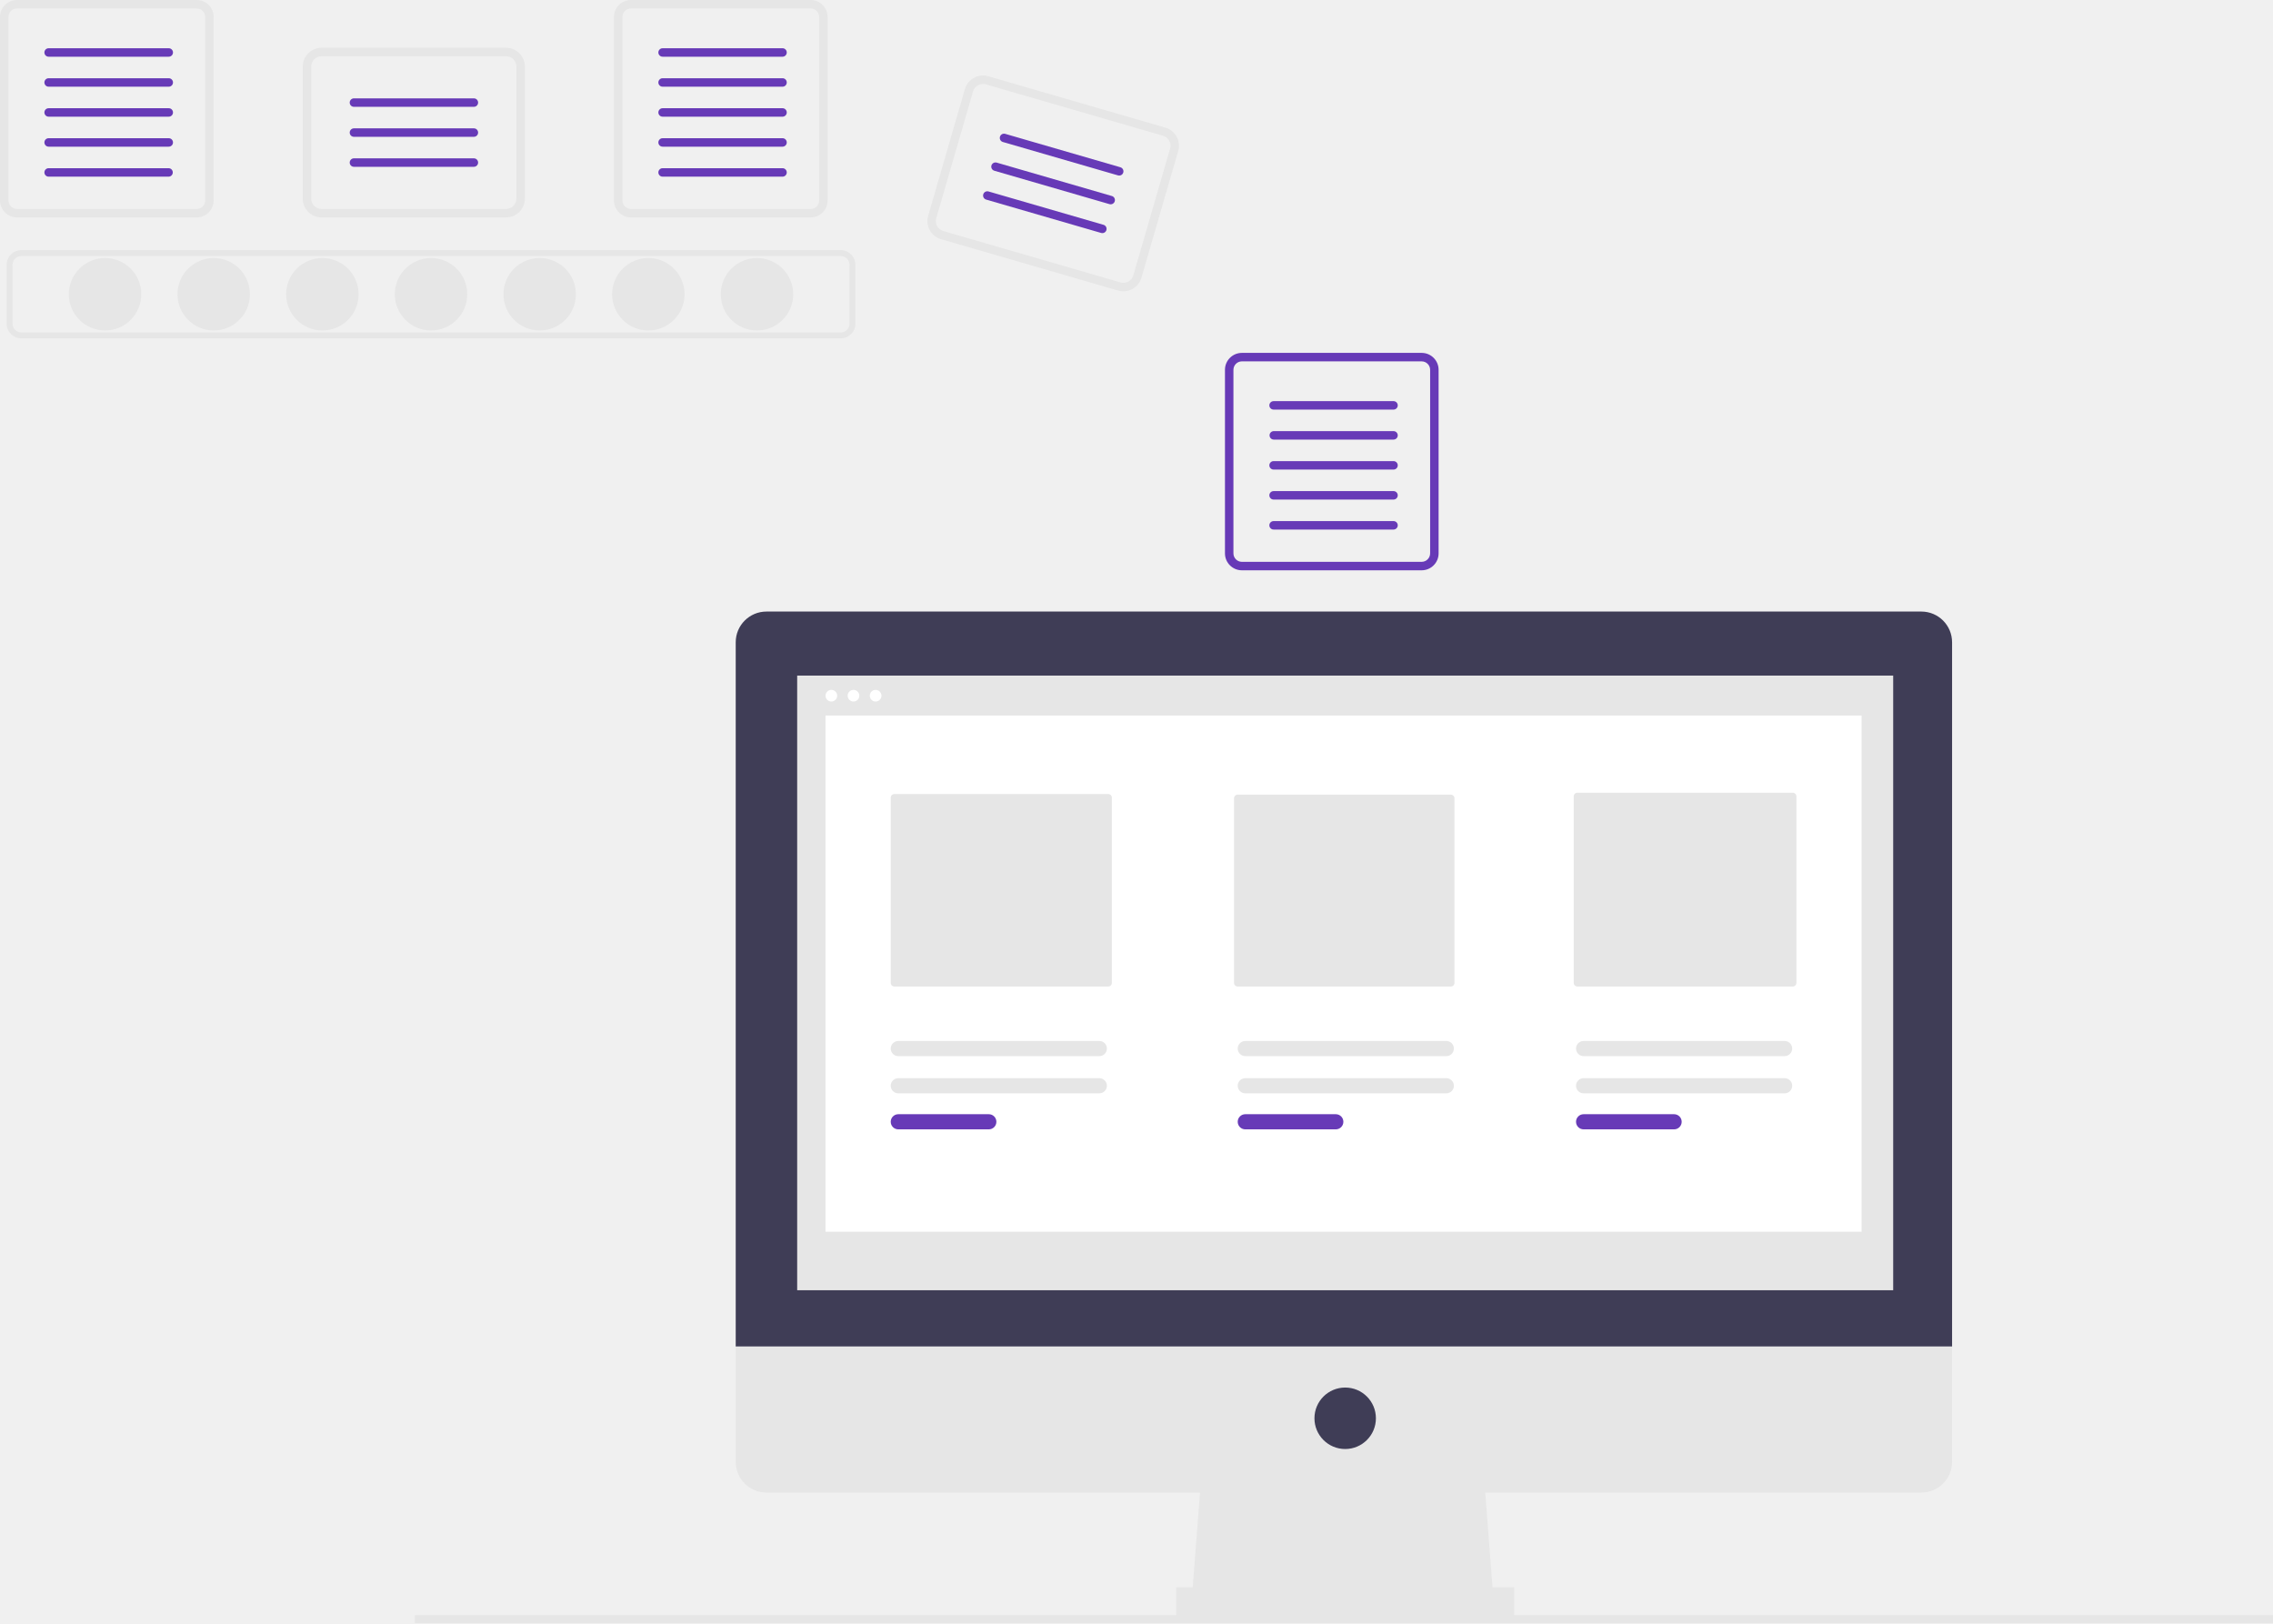
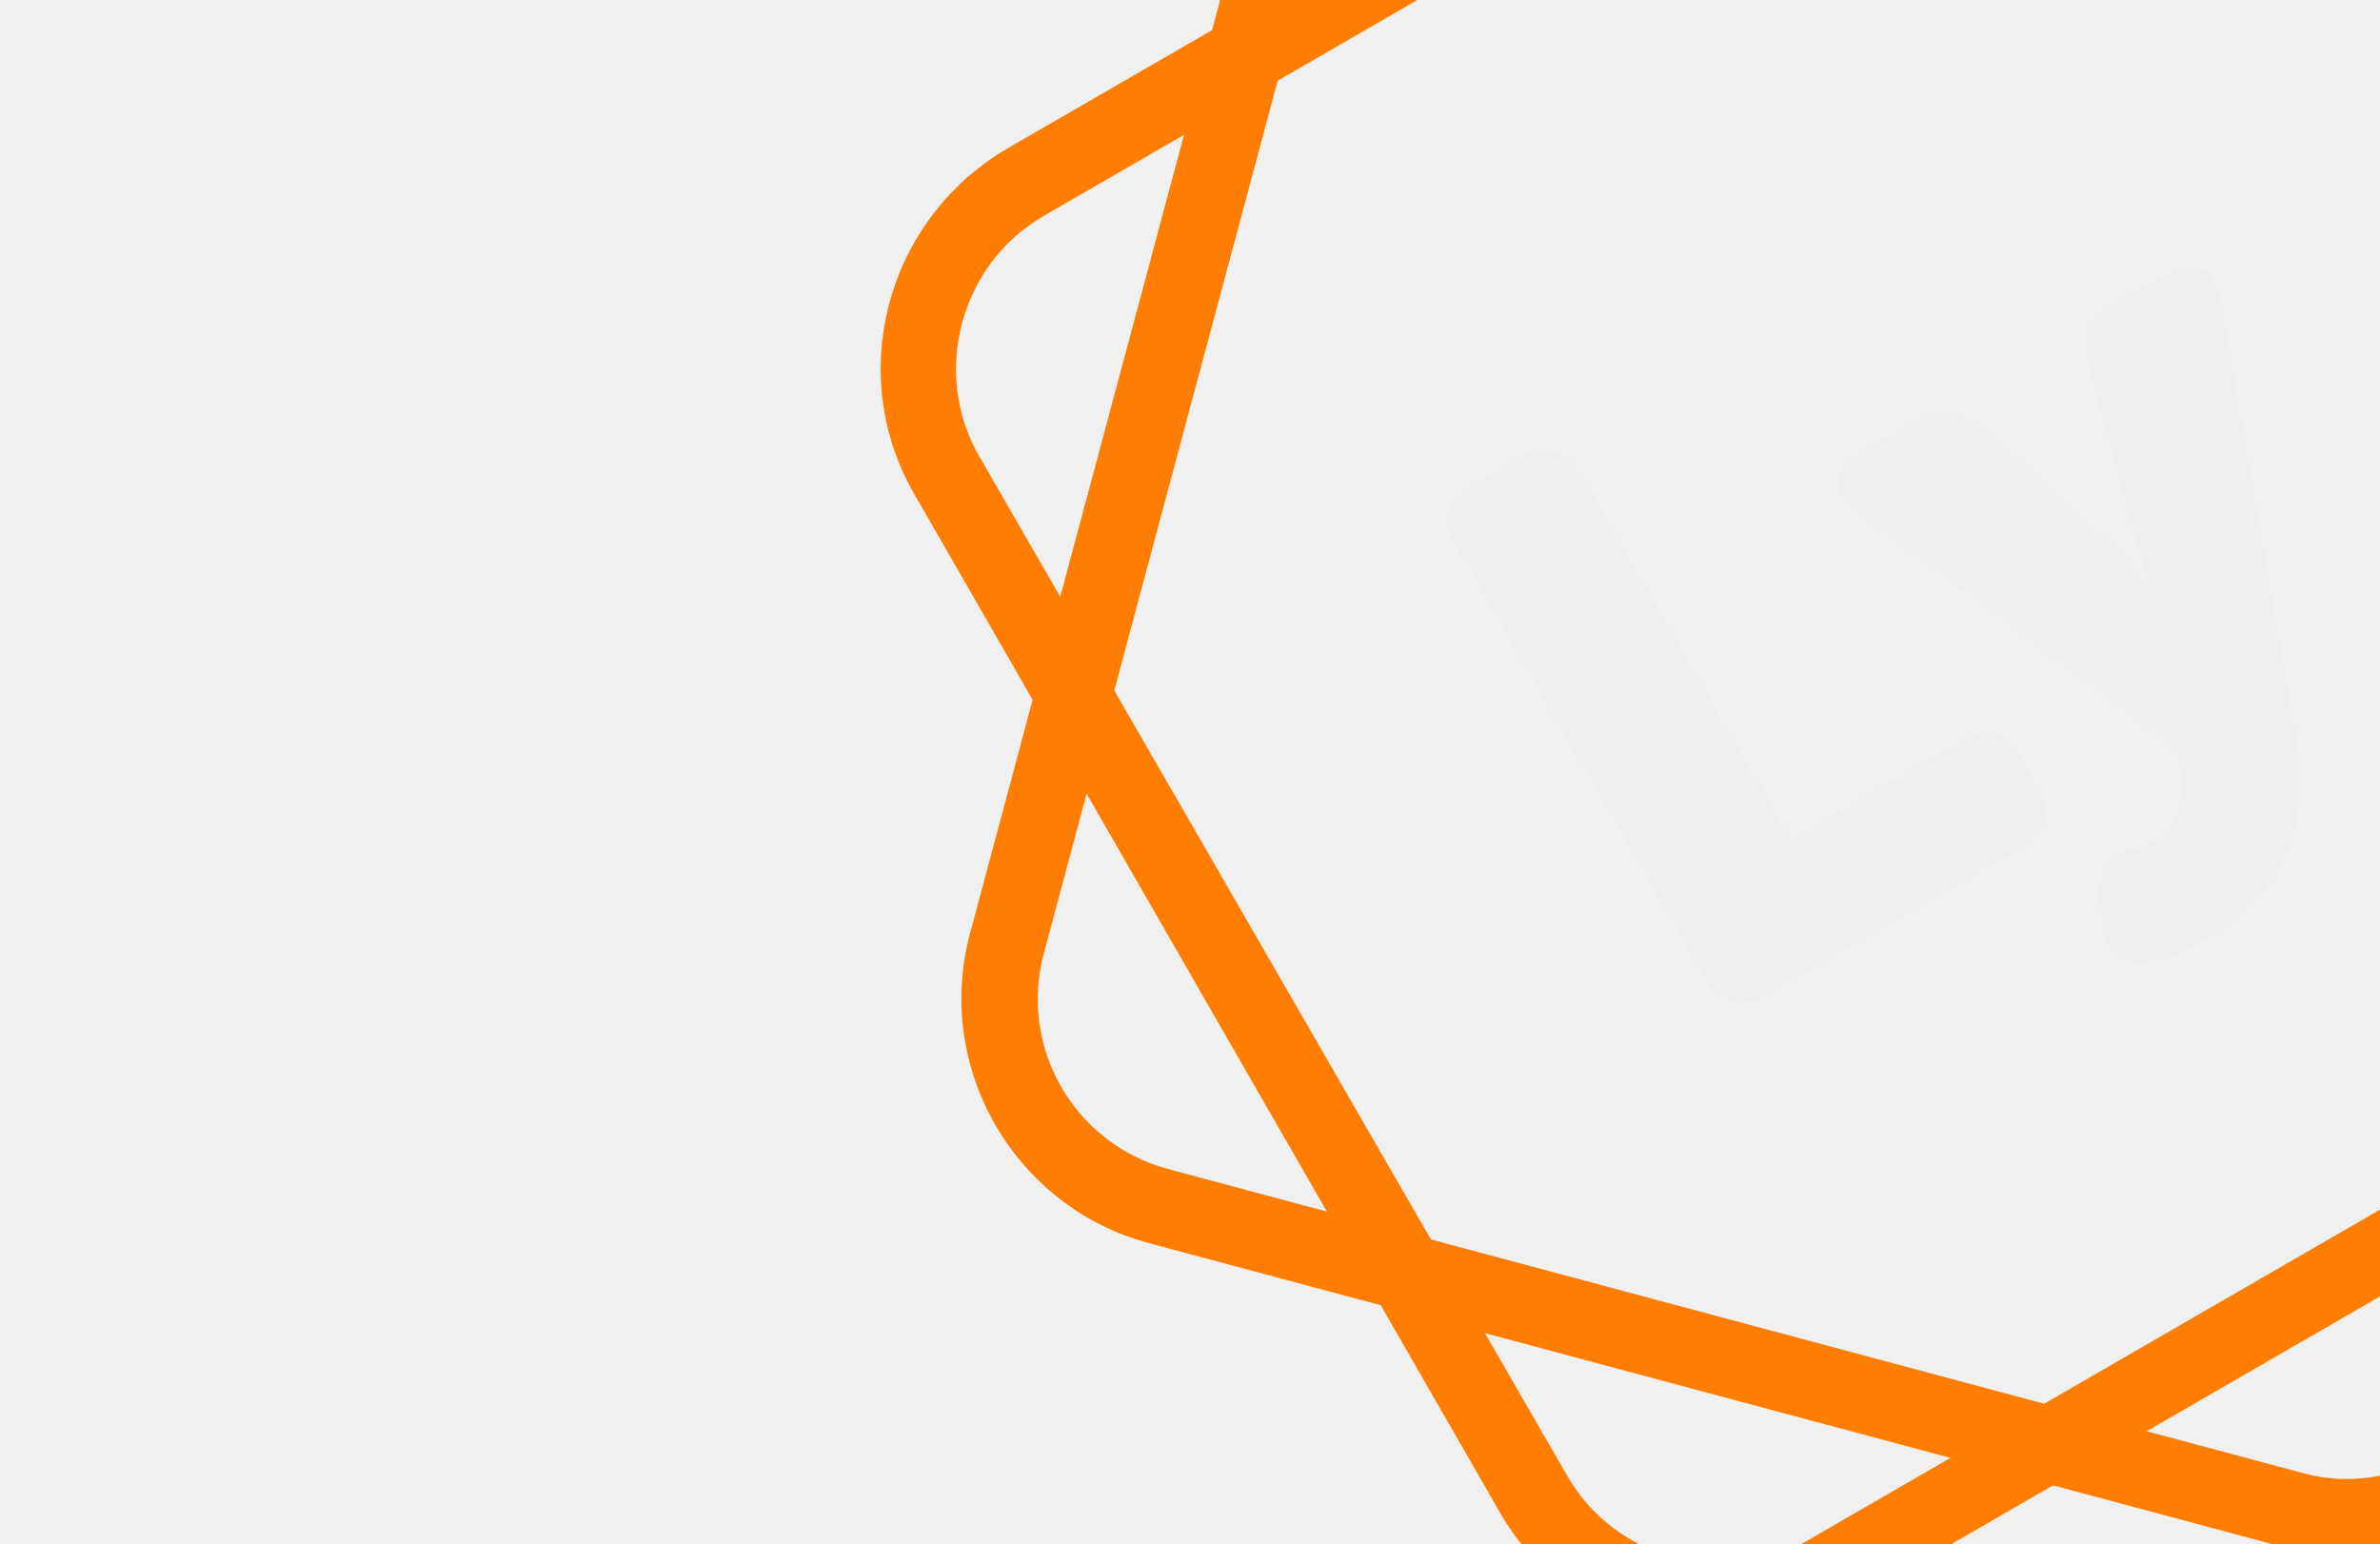
- <svg xmlns="http://www.w3.org/2000/svg" data-name="Layer 1" width="855.418" height="610.775" viewBox="0 0 855.418 610.775">
-   <circle cx="39.536" cy="110.727" r="13.631" fill="#e6e6e6" />
-   <circle cx="80.428" cy="110.727" r="13.631" fill="#e6e6e6" />
-   <circle cx="121.319" cy="110.727" r="13.631" fill="#e6e6e6" />
-   <circle cx="162.211" cy="110.727" r="13.631" fill="#e6e6e6" />
-   <circle cx="203.103" cy="110.727" r="13.631" fill="#e6e6e6" />
-   <circle cx="243.994" cy="110.727" r="13.631" fill="#e6e6e6" />
-   <circle cx="284.886" cy="110.727" r="13.631" fill="#e6e6e6" />
-   <path d="M488.674,271.938H180.329a5.553,5.553,0,0,1-5.547-5.547V244.287a5.553,5.553,0,0,1,5.547-5.547H488.674a5.553,5.553,0,0,1,5.547,5.547V266.391A5.553,5.553,0,0,1,488.674,271.938ZM180.329,240.959a3.332,3.332,0,0,0-3.328,3.328V266.391a3.332,3.332,0,0,0,3.328,3.328H488.674a3.332,3.332,0,0,0,3.328-3.328V244.287a3.332,3.332,0,0,0-3.328-3.328Z" transform="translate(-172.2908 -144.6123)" fill="#e6e6e6" />
-   <path d="M246.317,147.799a3.191,3.191,0,0,1,3.187,3.187V220.049a3.191,3.191,0,0,1-3.187,3.187h-67.652a3.191,3.191,0,0,1-3.187-3.187V150.986a3.191,3.191,0,0,1,3.187-3.187h67.652m0-3.187h-67.652a6.374,6.374,0,0,0-6.374,6.374V220.049a6.374,6.374,0,0,0,6.374,6.374h67.652a6.374,6.374,0,0,0,6.374-6.374V150.986a6.374,6.374,0,0,0-6.374-6.374Z" transform="translate(-172.2908 -144.6123)" fill="#e6e6e6" />
-   <path d="M235.765,165.953H190.628a1.594,1.594,0,1,1,0-3.187h45.137a1.594,1.594,0,1,1,0,3.187Z" transform="translate(-172.2908 -144.6123)" fill="#673ab7" />
-   <path d="M235.765,177.238H190.628a1.594,1.594,0,1,1,0-3.187h45.137a1.594,1.594,0,1,1,0,3.187Z" transform="translate(-172.2908 -144.6123)" fill="#673ab7" />
-   <path d="M235.765,188.521H190.628a1.594,1.594,0,1,1,0-3.187h45.137a1.594,1.594,0,1,1,0,3.187Z" transform="translate(-172.2908 -144.6123)" fill="#673ab7" />
-   <path d="M235.765,199.806H190.628a1.594,1.594,0,1,1,0-3.187h45.137a1.594,1.594,0,1,1,0,3.187Z" transform="translate(-172.2908 -144.6123)" fill="#673ab7" />
-   <path d="M235.765,211.091H190.628a1.594,1.594,0,1,1,0-3.187h45.137a1.594,1.594,0,0,1,0,3.187Z" transform="translate(-172.2908 -144.6123)" fill="#673ab7" />
-   <path d="M477.378,147.799a3.191,3.191,0,0,1,3.187,3.187V220.049a3.191,3.191,0,0,1-3.187,3.187h-67.652a3.191,3.191,0,0,1-3.187-3.187V150.986a3.191,3.191,0,0,1,3.187-3.187h67.652m0-3.187h-67.652a6.374,6.374,0,0,0-6.374,6.374V220.049a6.374,6.374,0,0,0,6.374,6.374h67.652a6.374,6.374,0,0,0,6.374-6.374V150.986a6.374,6.374,0,0,0-6.374-6.374Z" transform="translate(-172.2908 -144.6123)" fill="#e6e6e6" />
-   <path d="M466.826,165.953H421.689a1.594,1.594,0,1,1,0-3.187h45.137a1.594,1.594,0,0,1,0,3.187Z" transform="translate(-172.2908 -144.6123)" fill="#673ab7" />
-   <path d="M466.826,177.238H421.689a1.594,1.594,0,1,1,0-3.187h45.137a1.594,1.594,0,0,1,0,3.187Z" transform="translate(-172.2908 -144.6123)" fill="#673ab7" />
-   <path d="M466.826,188.521H421.689a1.594,1.594,0,1,1,0-3.187h45.137a1.594,1.594,0,0,1,0,3.187Z" transform="translate(-172.2908 -144.6123)" fill="#673ab7" />
-   <path d="M466.826,199.806H421.689a1.594,1.594,0,1,1,0-3.187h45.137a1.594,1.594,0,0,1,0,3.187Z" transform="translate(-172.2908 -144.6123)" fill="#673ab7" />
-   <path d="M466.826,211.091H421.689a1.594,1.594,0,1,1,0-3.187h45.137a1.594,1.594,0,0,1,0,3.187Z" transform="translate(-172.2908 -144.6123)" fill="#673ab7" />
-   <path d="M707.317,280.591a3.191,3.191,0,0,1,3.187,3.187v69.063a3.191,3.191,0,0,1-3.187,3.187H639.665a3.191,3.191,0,0,1-3.187-3.187V283.778a3.191,3.191,0,0,1,3.187-3.187h67.652m0-3.187H639.665a6.374,6.374,0,0,0-6.374,6.374v69.063a6.374,6.374,0,0,0,6.374,6.374h67.652a6.374,6.374,0,0,0,6.374-6.374V283.778a6.374,6.374,0,0,0-6.374-6.374Z" transform="translate(-172.2908 -144.6123)" fill="#673ab7" />
-   <path d="M696.765,298.744H651.628a1.594,1.594,0,1,1,0-3.187h45.137a1.594,1.594,0,0,1,0,3.187Z" transform="translate(-172.2908 -144.6123)" fill="#673ab7" />
-   <path d="M696.765,310.029H651.628a1.594,1.594,0,0,1,0-3.187h45.137a1.594,1.594,0,0,1,0,3.187Z" transform="translate(-172.2908 -144.6123)" fill="#673ab7" />
-   <path d="M696.765,321.313H651.628a1.594,1.594,0,1,1,0-3.187h45.137a1.594,1.594,0,0,1,0,3.187Z" transform="translate(-172.2908 -144.6123)" fill="#673ab7" />
-   <path d="M696.765,332.597H651.628a1.594,1.594,0,1,1,0-3.187h45.137a1.594,1.594,0,0,1,0,3.187Z" transform="translate(-172.2908 -144.6123)" fill="#673ab7" />
-   <path d="M696.765,343.882H651.628a1.594,1.594,0,1,1,0-3.187h45.137a1.594,1.594,0,0,1,0,3.187Z" transform="translate(-172.2908 -144.6123)" fill="#673ab7" />
-   <path d="M362.733,226.423H293.309a7.09,7.09,0,0,1-7.081-7.081V169.665a7.09,7.09,0,0,1,7.081-7.082h69.423a7.09,7.09,0,0,1,7.082,7.082V219.342A7.09,7.09,0,0,1,362.733,226.423ZM293.309,165.77a3.899,3.899,0,0,0-3.894,3.895V219.342a3.899,3.899,0,0,0,3.894,3.894h69.423a3.899,3.899,0,0,0,3.895-3.894V169.665a3.9,3.9,0,0,0-3.895-3.895Z" transform="translate(-172.2908 -144.6123)" fill="#e6e6e6" />
-   <path d="M350.59,184.812H305.453a1.594,1.594,0,0,1,0-3.187H350.59a1.594,1.594,0,1,1,0,3.187Z" transform="translate(-172.2908 -144.6123)" fill="#673ab7" />
-   <path d="M350.59,196.097H305.453a1.594,1.594,0,0,1,0-3.187H350.59a1.594,1.594,0,1,1,0,3.187Z" transform="translate(-172.2908 -144.6123)" fill="#673ab7" />
-   <path d="M350.59,207.381H305.453a1.594,1.594,0,0,1,0-3.187H350.59a1.594,1.594,0,1,1,0,3.187Z" transform="translate(-172.2908 -144.6123)" fill="#673ab7" />
-   <path d="M593.091,253.95,526.415,234.614a7.09,7.09,0,0,1-4.829-8.774l13.836-47.711a7.09,7.09,0,0,1,8.774-4.83l66.676,19.336a7.09,7.09,0,0,1,4.829,8.774l-13.836,47.711A7.09,7.09,0,0,1,593.091,253.95Zm-49.783-77.589a3.899,3.899,0,0,0-4.825,2.656L524.647,226.728a3.899,3.899,0,0,0,2.656,4.825l66.676,19.336a3.899,3.899,0,0,0,4.826-2.655l13.836-47.711a3.9,3.9,0,0,0-2.656-4.826Z" transform="translate(-172.2908 -144.6123)" fill="#e6e6e6" />
-   <path d="M593.018,210.604l-43.351-12.572a1.594,1.594,0,0,1,.888-3.061L593.906,207.543a1.594,1.594,0,1,1-.888,3.061Z" transform="translate(-172.2908 -144.6123)" fill="#673ab7" />
-   <path d="M589.875,221.442,546.524,208.87a1.594,1.594,0,1,1,.888-3.061L590.763,218.381a1.594,1.594,0,0,1-.888,3.061Z" transform="translate(-172.2908 -144.6123)" fill="#673ab7" />
-   <path d="M586.732,232.28l-43.351-12.572a1.594,1.594,0,0,1,.888-3.061l43.351,12.572a1.594,1.594,0,0,1-.888,3.061Z" transform="translate(-172.2908 -144.6123)" fill="#673ab7" />
-   <rect x="156.106" y="607.775" width="699.312" height="3" fill="#e6e6e6" />
-   <polygon points="562.14 603.085 448.421 603.085 452.276 552.973 558.285 552.973 562.14 603.085" fill="#e6e6e6" />
-   <rect x="442.639" y="597.303" width="127.21" height="11.565" fill="#e6e6e6" />
-   <path d="M895.371,374.74H460.735a11.565,11.565,0,0,0-11.565,11.565h0V651.327H906.935V386.305a11.565,11.565,0,0,0-11.565-11.565Z" transform="translate(-172.2908 -144.6123)" fill="#3f3d56" />
-   <path d="M449.171,651.327v43.367a11.565,11.565,0,0,0,11.565,11.565H895.371a11.565,11.565,0,0,0,11.565-11.565h0V651.327Z" transform="translate(-172.2908 -144.6123)" fill="#e6e6e6" />
-   <rect x="300.009" y="254.221" width="412.47" height="231.292" fill="#e6e6e6" />
-   <circle cx="506.244" cy="533.698" r="11.565" fill="#3f3d56" />
-   <circle cx="312.87" cy="261.795" r="2.195" fill="#fff" />
-   <circle cx="321.2" cy="261.795" r="2.195" fill="#fff" />
-   <circle cx="329.531" cy="261.795" r="2.195" fill="#fff" />
-   <rect x="310.675" y="269.253" width="389.916" height="194.247" fill="#fff" />
-   <path d="M508.885,443.411a1.38,1.38,0,0,0-1.378,1.378v69.676a1.38,1.38,0,0,0,1.378,1.378H589.349a1.38,1.38,0,0,0,1.378-1.378V444.79a1.38,1.38,0,0,0-1.378-1.378Z" transform="translate(-172.2908 -144.6123)" fill="#e6e6e6" />
-   <path d="M638.081,443.635a1.38,1.38,0,0,0-1.379,1.378v69.452a1.38,1.38,0,0,0,1.379,1.378h80.208a1.38,1.38,0,0,0,1.378-1.378V445.014a1.38,1.38,0,0,0-1.378-1.378Z" transform="translate(-172.2908 -144.6123)" fill="#e6e6e6" />
-   <path d="M765.922,442.907a1.38,1.38,0,0,0-1.378,1.378v70.18a1.38,1.38,0,0,0,1.378,1.378h81.042a1.38,1.38,0,0,0,1.378-1.378V444.286a1.38,1.38,0,0,0-1.378-1.378Z" transform="translate(-172.2908 -144.6123)" fill="#e6e6e6" />
-   <path d="M510.356,550.333a2.85,2.85,0,0,0,0,5.7h75.652a2.85,2.85,0,0,0,0-5.7Z" transform="translate(-172.2908 -144.6123)" fill="#e6e6e6" />
-   <path d="M510.356,563.889a2.85,2.85,0,0,0,0,5.7h34.062a2.85,2.85,0,0,0,0-5.7Z" transform="translate(-172.2908 -144.6123)" fill="#673ab7" />
-   <path d="M640.94,550.333a2.85,2.85,0,0,0,0,5.7h75.652a2.85,2.85,0,0,0,0-5.7Z" transform="translate(-172.2908 -144.6123)" fill="#e6e6e6" />
-   <path d="M640.94,563.889a2.85,2.85,0,0,0,0,5.7h34.062a2.85,2.85,0,0,0,0-5.7Z" transform="translate(-172.2908 -144.6123)" fill="#673ab7" />
-   <path d="M768.26,550.333a2.85,2.85,0,0,0,0,5.7h75.652a2.85,2.85,0,0,0,0-5.7Z" transform="translate(-172.2908 -144.6123)" fill="#e6e6e6" />
-   <path d="M510.356,536.333a2.85,2.85,0,0,0,0,5.7h75.652a2.85,2.85,0,0,0,0-5.7Z" transform="translate(-172.2908 -144.6123)" fill="#e6e6e6" />
-   <path d="M640.94,536.333a2.85,2.85,0,0,0,0,5.7h75.652a2.85,2.85,0,0,0,0-5.7Z" transform="translate(-172.2908 -144.6123)" fill="#e6e6e6" />
-   <path d="M768.26,536.333a2.85,2.85,0,0,0,0,5.7h75.652a2.85,2.85,0,0,0,0-5.7Z" transform="translate(-172.2908 -144.6123)" fill="#e6e6e6" />
-   <path d="M768.26,563.889a2.85,2.85,0,0,0,0,5.7H802.322a2.85,2.85,0,0,0,0-5.7Z" transform="translate(-172.2908 -144.6123)" fill="#673ab7" />
+ <svg xmlns="http://www.w3.org/2000/svg" width="1554" height="1008" version="1.1">
+   <path d="m681.37 141.06c-54.346 31.412-73.382 102.46-42.023 156.83l384.14 666.11c31.359 54.376 102.33 73.393 156.68 41.981l665.73-384.8c54.35-31.412 73.39-102.46 42.03-156.83l-384.15-666.11c-31.35-54.376-102.33-73.394-156.67-41.982zm1189 522.61-665.73 384.8c-78.121 45.15-179.9 17.88-224.97-60.282l-382.8-665.75c-45.078-78.166-18.14-178.7 60.341-225.19l664.03-383.81c78.121-45.155 178.55-18.243 224.97 60.281l384.14 666.11c45.08 78.166 18.14 178.7-59.98 223.85z" fill="#ff7d00" />
+   <path d="m934.89-188.97c-26.813 14.366-46.408 39.286-54.309 68.775l-198.98 742.6c-16.522 61.66 19.736 124.53 81.336 141.04l741.88 198.78c58.92 15.788 125.15-22.495 140.96-81.475l198.98-742.6c16.52-61.66-19.74-124.53-81.34-141.04l-741.88-198.78c-29.461-7.894-60.815-3.365-86.649 12.699zm682.04 1182.7c-37.36 21.596-82.2 28.257-125.05 16.775l-741.88-198.79c-87.043-23.323-140.32-113.74-116.62-202.21l198.98-742.6c22.628-84.448 116.39-139.78 202.1-116.81l741.88 198.78c87.04 23.323 138.98 113.38 116.61 202.21l-198.98 742.6c-11.49 42.894-39.67 78.442-77.04 100.04z" fill="#ff7d00" />
+   <path d="m950.77 356.91c-9.8-16.993-6.208-30.397 10.775-40.213l30.569-17.67c16.983-9.816 30.374-6.228 40.174 10.765l137.19 237.9 110.39-63.806c16.983-9.816 30.374-6.228 40.174 10.765l10.779 18.692c9.8 16.992 6.208 30.397-10.775 40.213l-166.43 96.199c-16.983 9.816-30.374 6.228-40.173-10.765z" fill="#eee" />
+   <path d="m1390 555.06c4.736-1.604 9.109-1.868 15.909-5.795 15.28-8.834 20.31-27.6 17.92-45.48l-2.12-13.499-208.22-154.92c-17.932-13.425-17.639-30.587 2.381-41.026l35.664-20.614c15.285-8.835 29.035-6.587 41.97 4.062l80.809 73.373c11.595 10.291 30.051 32.476 30.051 32.476l0.36-1.341s-8.985-25.394-13.428-40.951l-28.162-103.8c-4.084-16.898 0.847-29.943 16.132-38.778l33.968-19.632c18.68-10.798 34.03-3.812 37.04 17.107l49.24 287.6c11.34 64.815-20.34 108.05-59.4 130.62-11.89 6.871-26.1 11.685-36.55 13.194-18.224 3.737-29.46-7.894-31.845-25.773l-1.047-17.521c0.652-18.502 8.523-26.45 19.333-29.3z" fill="#eee" />
</svg>
